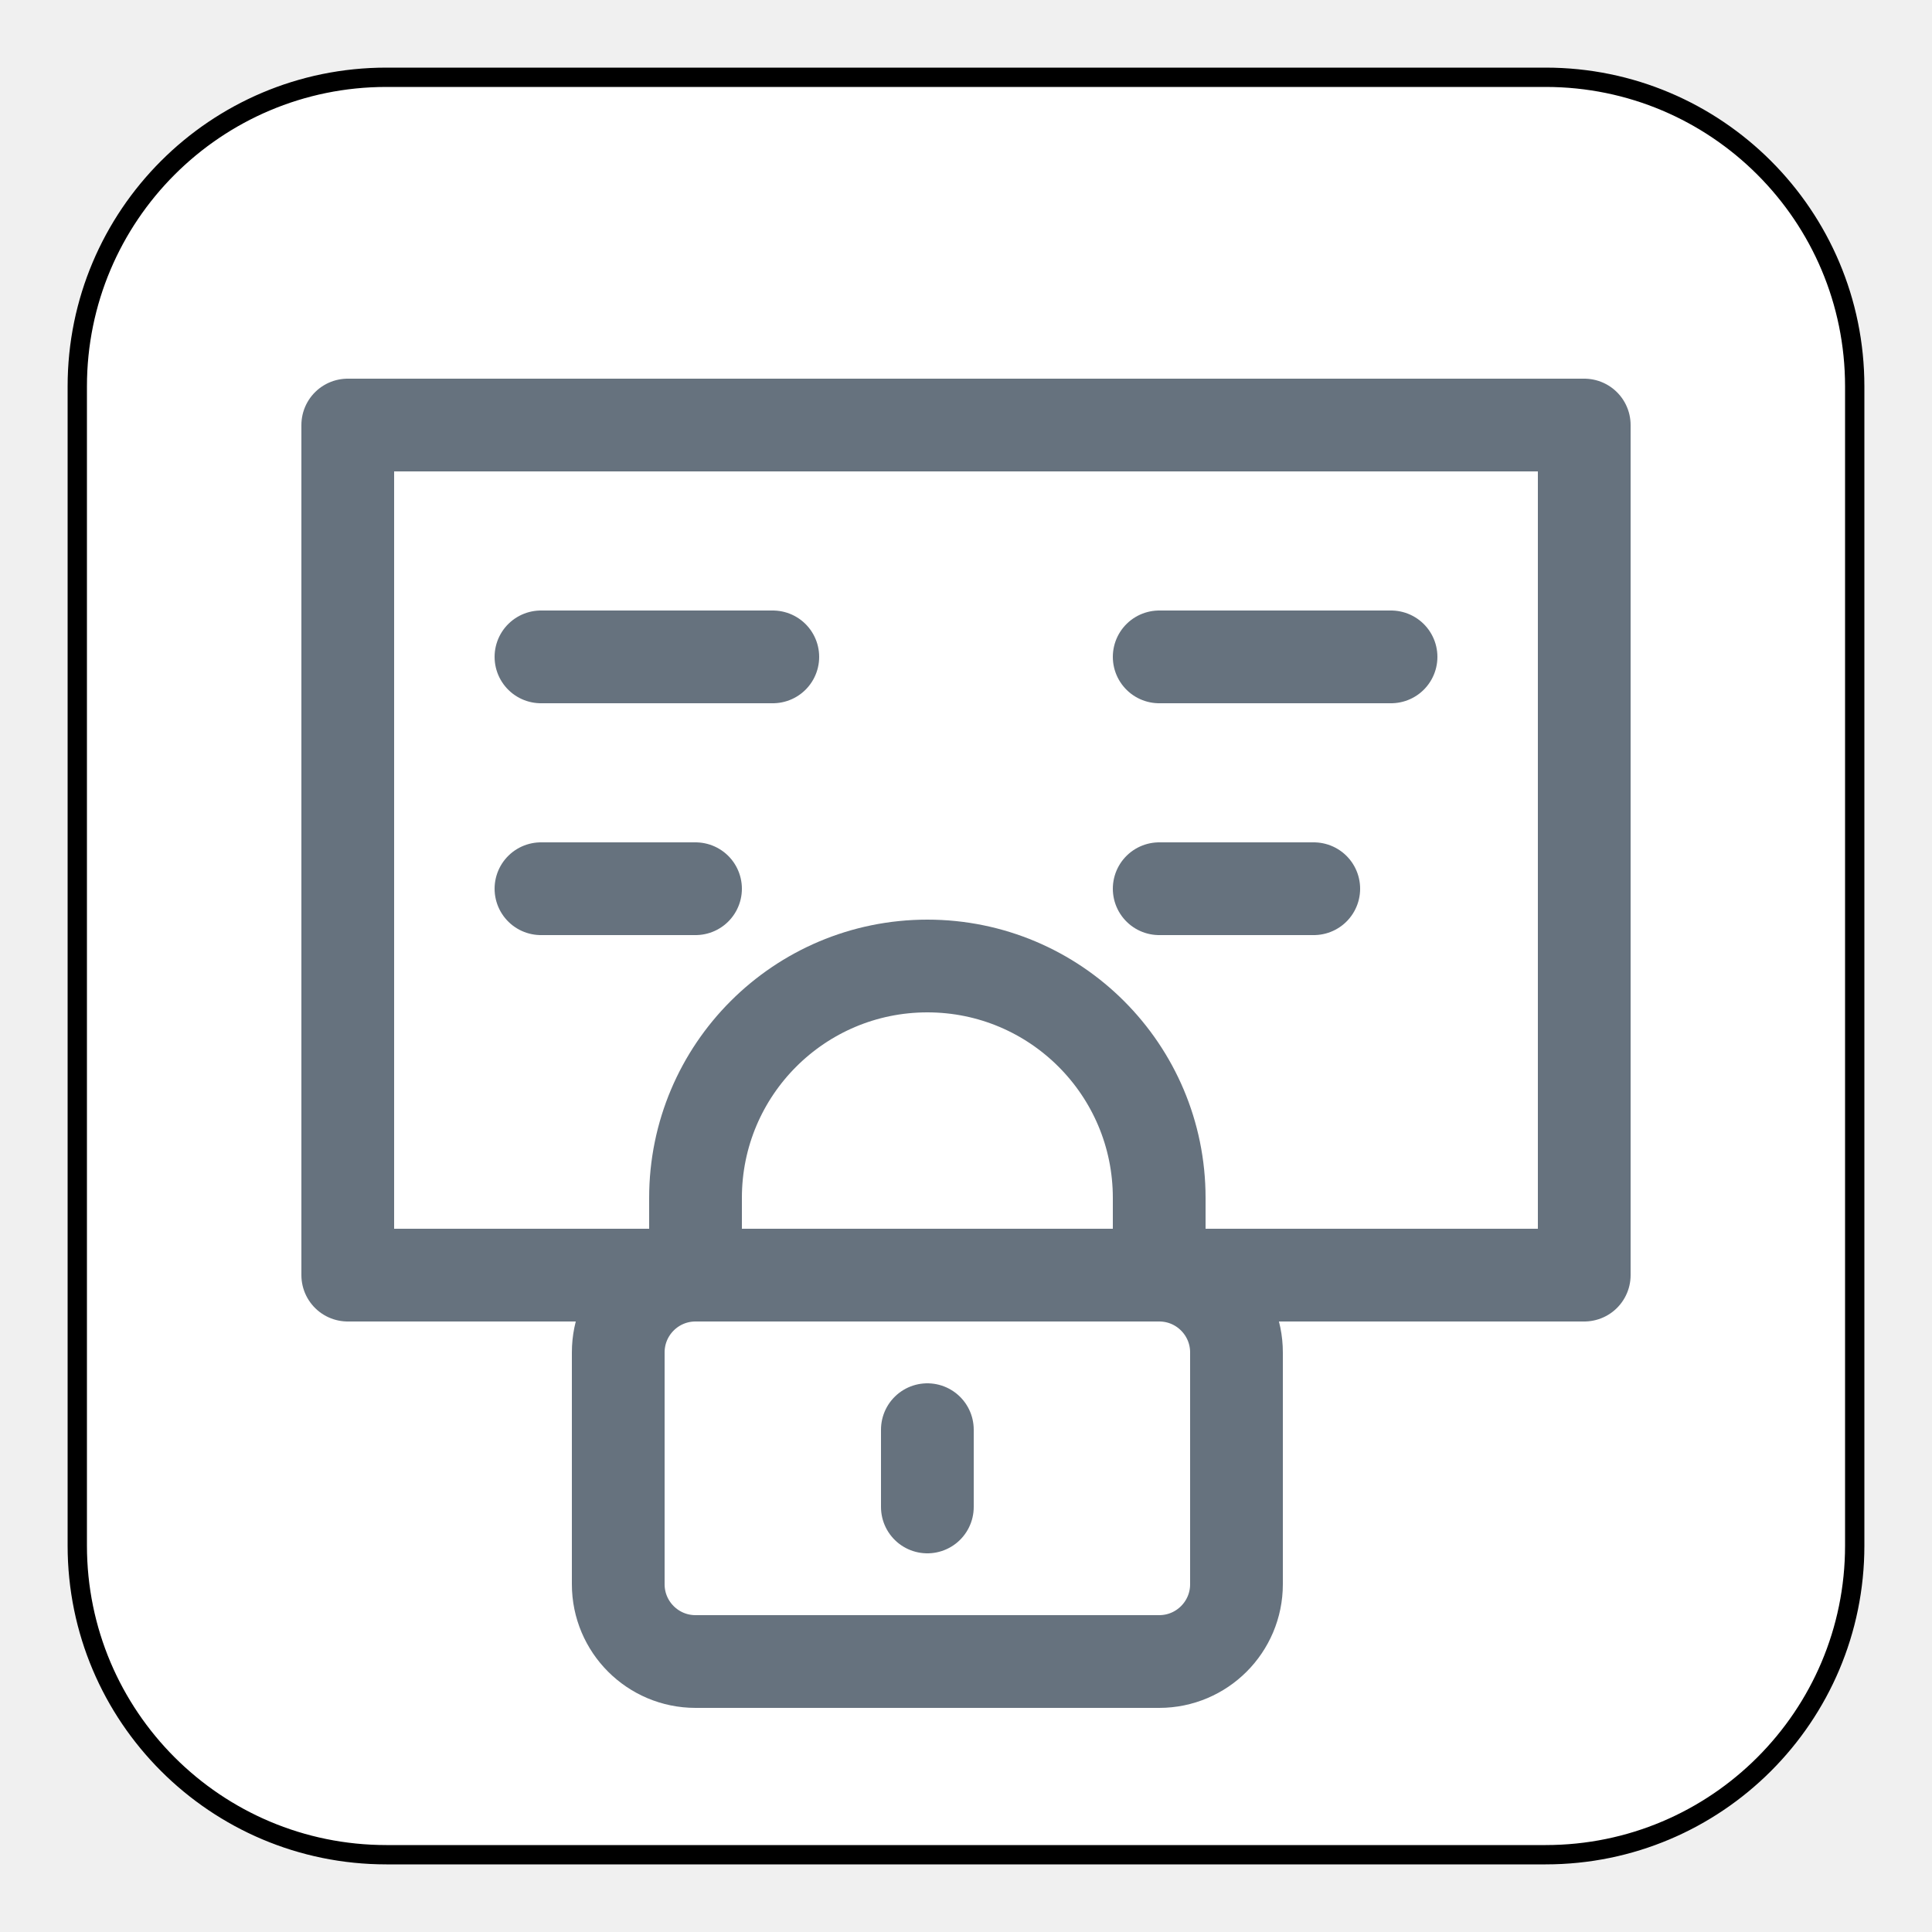
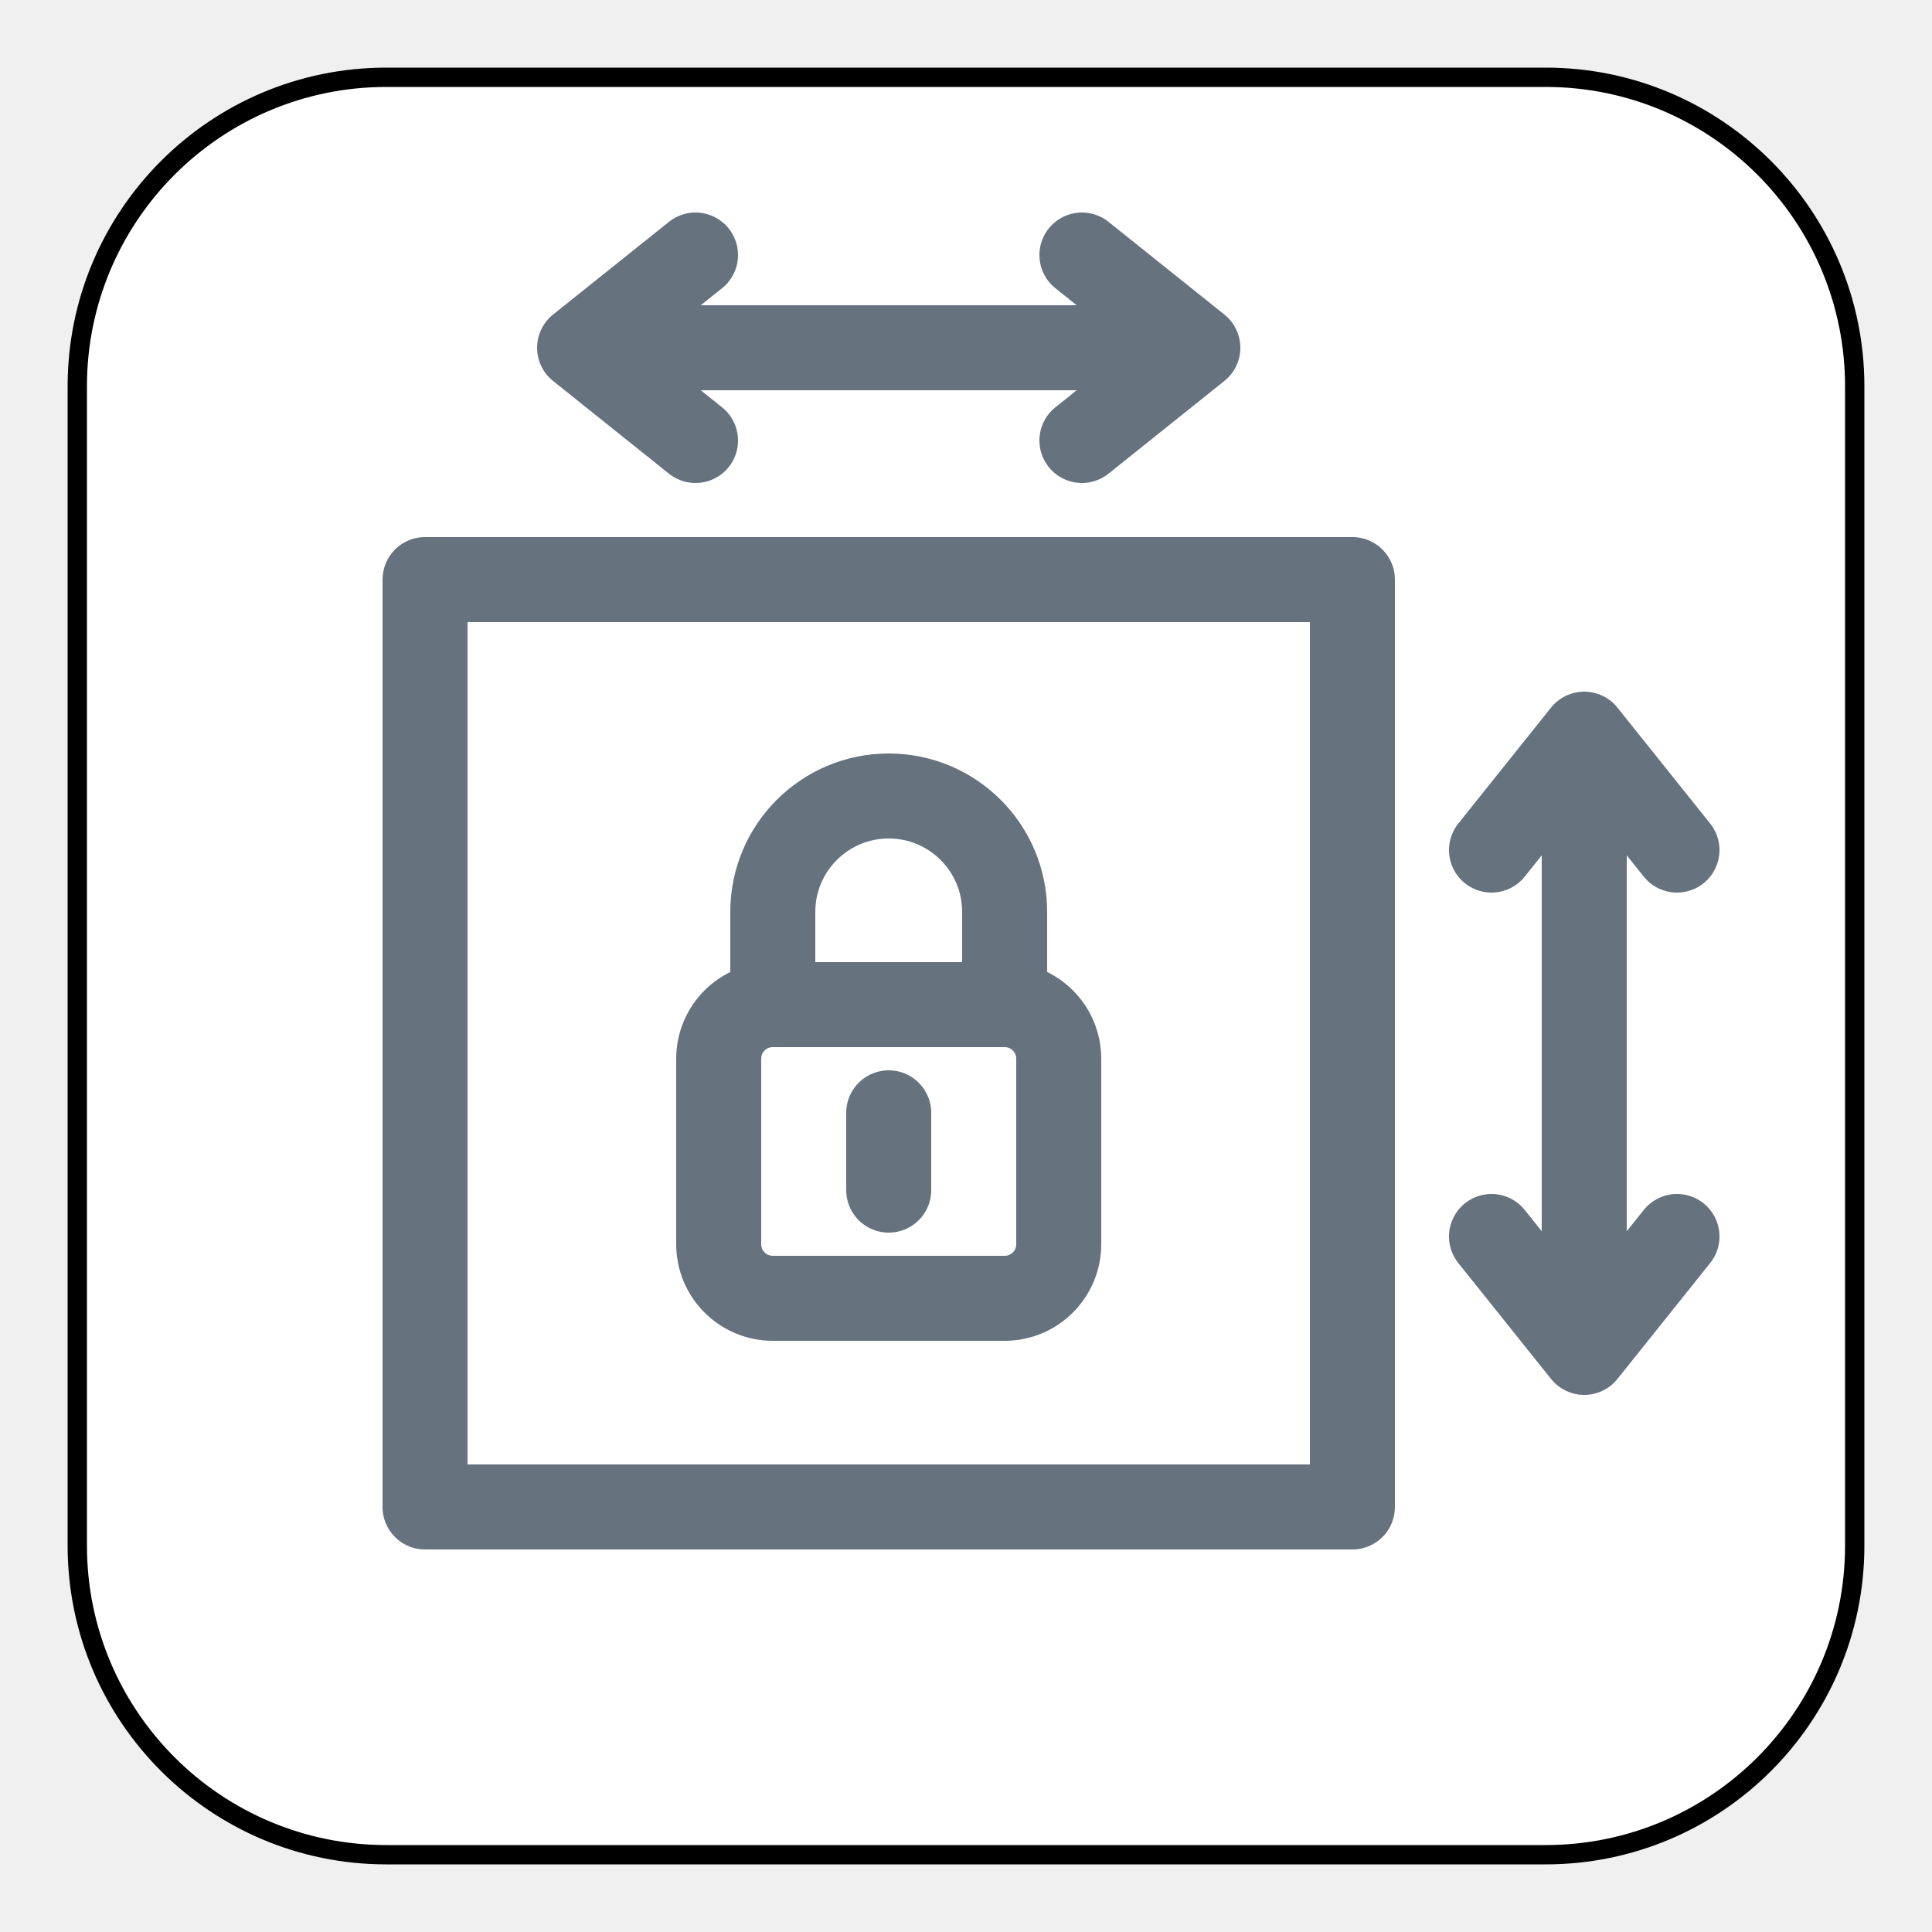
<svg xmlns="http://www.w3.org/2000/svg" width="25" height="25" viewBox="0 0 25 25">
  <rect x="1" y="1" width="23" height="23" rx="4" fill="#fff" stroke="#000" stroke-width=".25" />
-   <g fill="none" stroke="#66727e" stroke-linecap="round" stroke-linejoin="round" stroke-width="1.2">
-     <path d="M4.5 5.5h16v11h-16zM7 8.5h3m-3 3h2m6-3h3m-3 3h2" />
-     <path d="M9 16.5v-1a3 3 0 0 1 6 0v1" />
-     <rect x="8" y="16.5" width="8" height="5" rx="1" />
-     <path d="M12 18.5v1" />
+   <g fill="none" stroke="#66727e" stroke-linecap="round" stroke-linejoin="round" stroke-width="1.1">
+     <path d="M5.5 7.5h12v12h-12z" />
+     <path d="M7.5 4.5h8M7.5 4.5l1.5-1.2M7.5 4.5 9 5.7M15.5 4.5 14 3.3M15.5 4.5 14 5.7" />
+     <path d="M20.5 9.5v8M20.5 9.5l-1.2 1.5M20.5 9.5l1.2 1.5M20.5 17.5l-1.2-1.5M20.5 17.5l1.2-1.5" />
+     <path d="M10 13v-1.2a1.5 1.5 0 0 1 3 0V13" />
+     <rect x="9.3" y="13" width="4.4" height="3.8" rx=".7" />
+     <path d="M11.5 14.4v1" />
  </g>
</svg>
